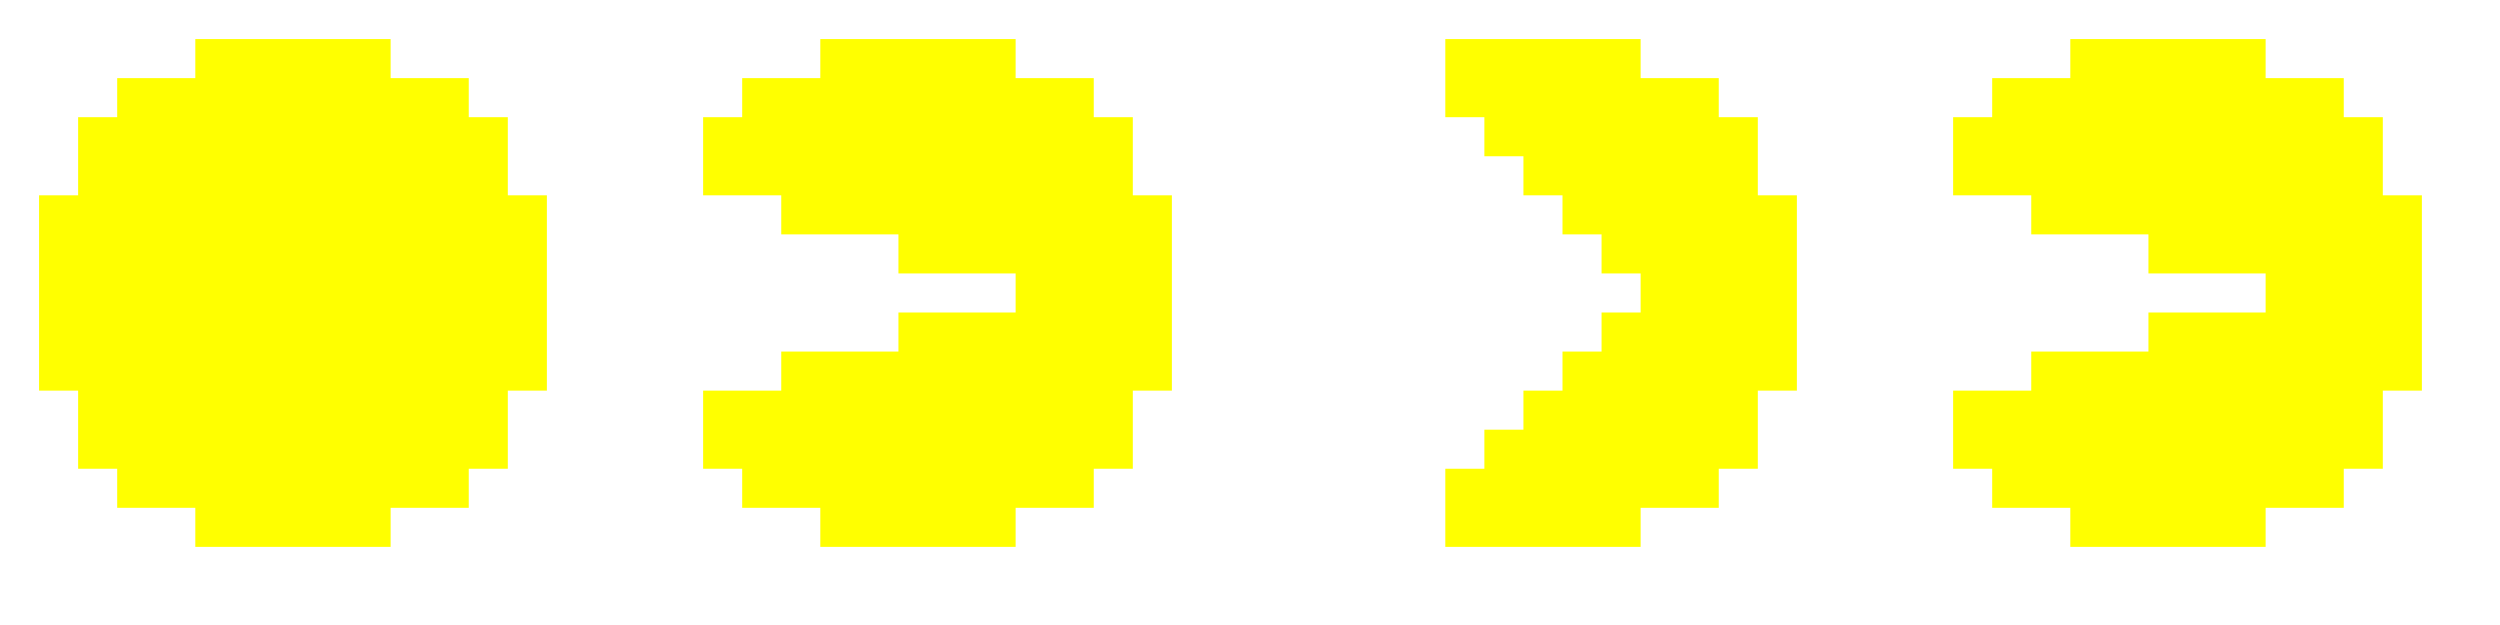
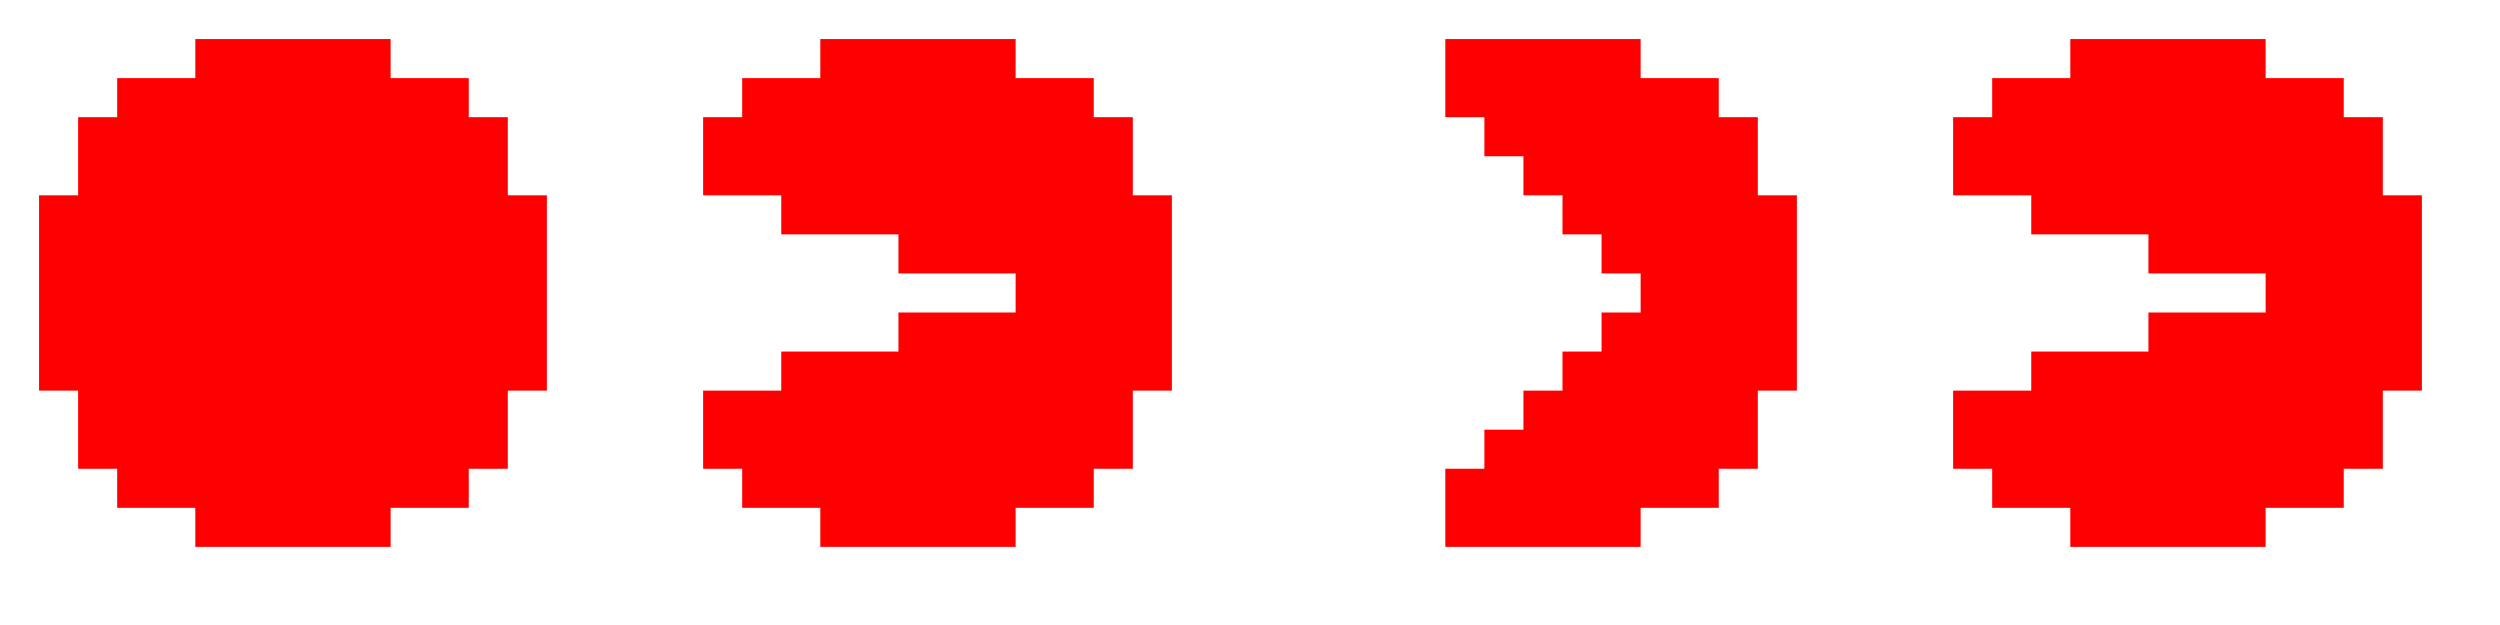
<svg xmlns="http://www.w3.org/2000/svg" width="64" height="16" viewBox="0 0 64 16" fill="none">
-   <path d="M5 2H3V3H2V5H1V10H2V12H3V13H5V14H10V13H12V12H13V10H14V5H13V3H12V2H10V1H5V2Z" fill="#FFFF00" />
-   <path d="M30 10L30 5L29 5L29 3L28 3L28 2L26 2L26 1L21 1L21 2L19 2L19 3L18 3L18 5L20 5L20 6L23 6L23 7L26 7L26 8L23 8L23 9L20 9L20 10L18 10L18 12L19 12L19 13L21 13L21 14L26 14L26 13L28 13L28 12L29 12L29 10L30 10Z" fill="#FFFF00" />
-   <path d="M46 10L46 5L45 5L45 3L44 3L44 2L42 2L42 1L37 1L37 3L38 3L38 4L39 4L39 5L40 5L40 6L41 6L41 7L42 7L42 8L41 8L41 9L40 9L40 10L39 10L39 11L38 11L38 12L37 12L37 14L42 14L42 13L44 13L44 12L45 12L45 10L46 10Z" fill="#FFFF00" />
-   <path d="M62 10L62 5L61 5L61 3L60 3L60 2L58 2L58 1L53 1L53 2L51 2L51 3L50 3L50 5L52 5L52 6L55 6L55 7L58 7L58 8L55 8L55 9L52 9L52 10L50 10L50 12L51 12L51 13L53 13L53 14L58 14L58 13L60 13L60 12L61 12L61 10L62 10Z" fill="#FFFF00" />
+   <path d="M5 2H3V3H2V5H1V10H2V12H3V13H5V14H10V13H12V12H13V10H14V5H13V3H12V2H10V1H5V2Z" fill="#ff0000" />
+   <path d="M30 10L30 5L29 5L29 3L28 3L28 2L26 2L26 1L21 1L21 2L19 2L19 3L18 3L18 5L20 5L20 6L23 6L23 7L26 7L26 8L23 8L23 9L20 9L20 10L18 10L18 12L19 12L19 13L21 13L21 14L26 14L26 13L28 13L28 12L29 12L29 10L30 10Z" fill="#ff0000" />
+   <path d="M46 10L46 5L45 5L45 3L44 3L44 2L42 2L42 1L37 1L37 3L38 3L38 4L39 4L39 5L40 5L40 6L41 6L41 7L42 7L42 8L41 8L41 9L40 9L40 10L39 10L39 11L38 11L38 12L37 12L37 14L42 14L42 13L44 13L44 12L45 12L45 10L46 10Z" fill="#ff0000" />
+   <path d="M62 10L62 5L61 5L61 3L60 3L60 2L58 2L58 1L53 1L53 2L51 2L51 3L50 3L50 5L52 5L52 6L55 6L55 7L58 7L58 8L55 8L55 9L52 9L52 10L50 10L50 12L51 12L51 13L53 13L53 14L58 14L58 13L60 13L60 12L61 12L61 10L62 10Z" fill="#ff0000" />
</svg>
